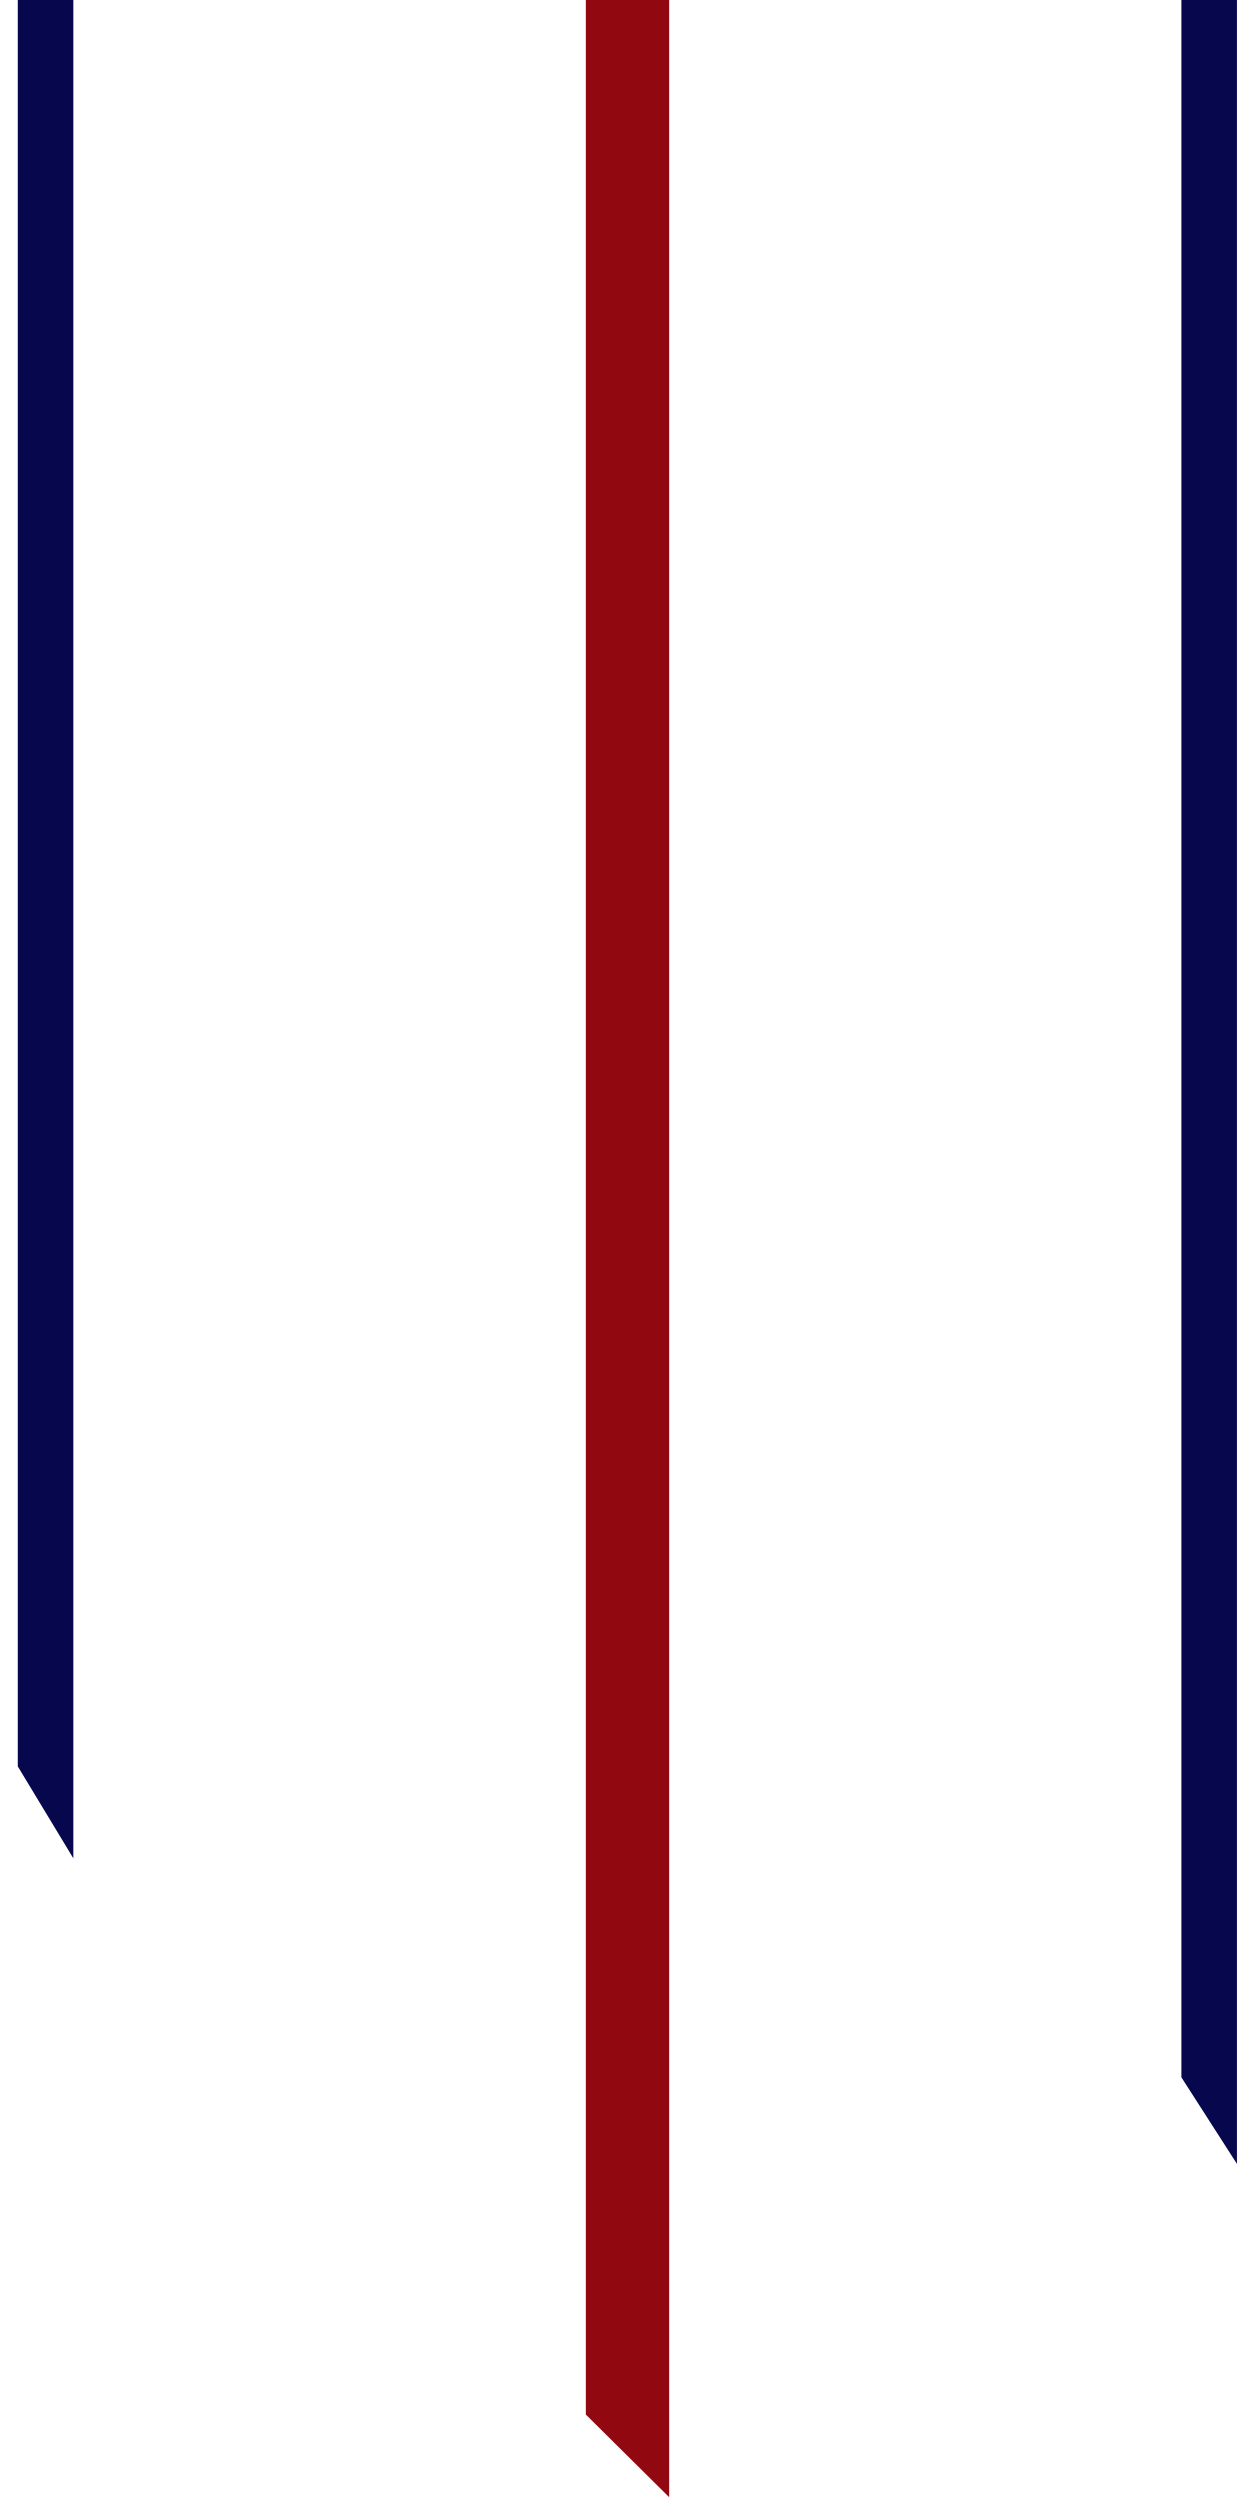
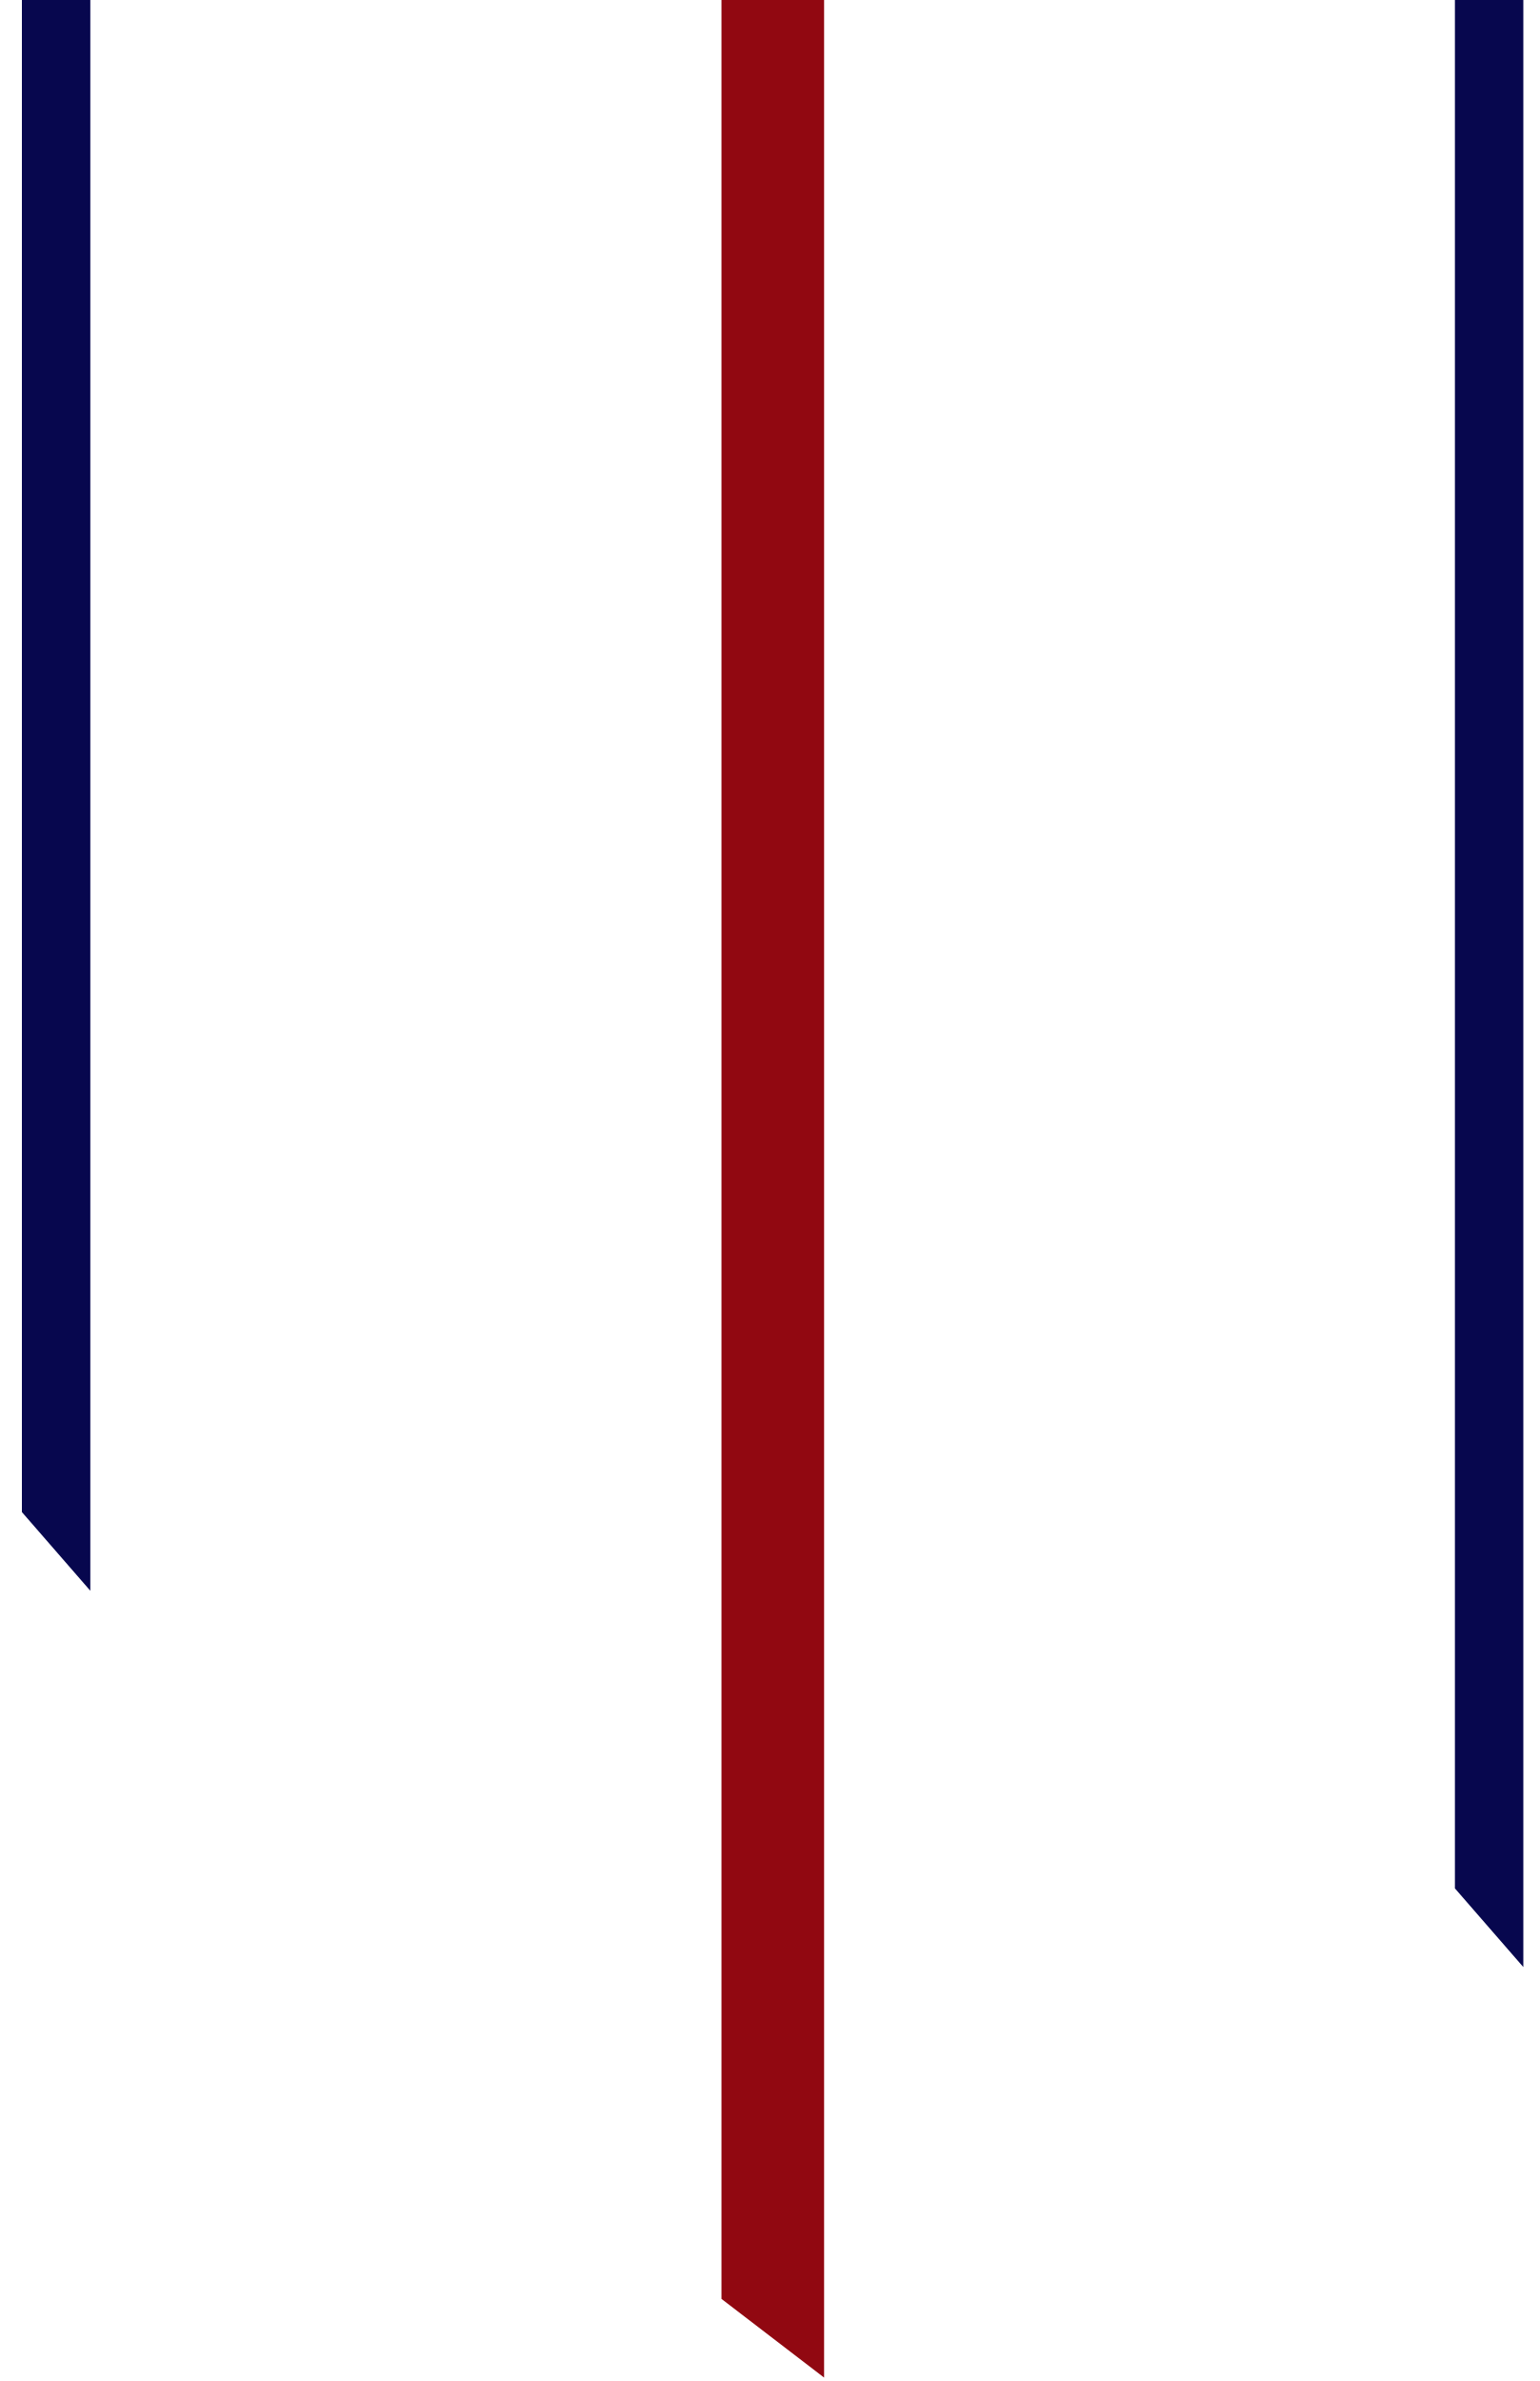
- <svg xmlns="http://www.w3.org/2000/svg" width="450" height="900">
-   <style id="style3" type="text/css">.st0{fill:#910811;} .st1{fill:#07074E;}</style>
-   <path id="polygon5" fill="#910811" d="M210.9 0h30v899l-30-29.75z" class="st0" />
-   <path id="polygon7" fill="#07074e" d="M425.3 0h20v779l-20-31.16z" class="st1" />
-   <path id="polygon9" fill="#07074e" d="M6.4 0h20v669l-20-33.1z" class="st1" />
+ <svg xmlns="http://www.w3.org/2000/svg" version="1.1" id="Layer_1" x="0px" y="0px" viewBox="0 0 450 696" style="enable-background:new 0 0 450 696;" xml:space="preserve">
+   <style type="text/css">
+ 	.st0{fill:#910811;}
+ 	.st1{fill:#07074E;}
+ </style>
+   <polygon class="st0" points="210.9,0 240.9,0 240.9,695 210.9,672 " />
+   <polygon class="st1" points="425.3,0 445.3,0 445.3,575 425.3,552 " />
+   <polygon class="st1" points="6.4,0 26.4,0 26.4,465 6.4,442 " />
</svg>
